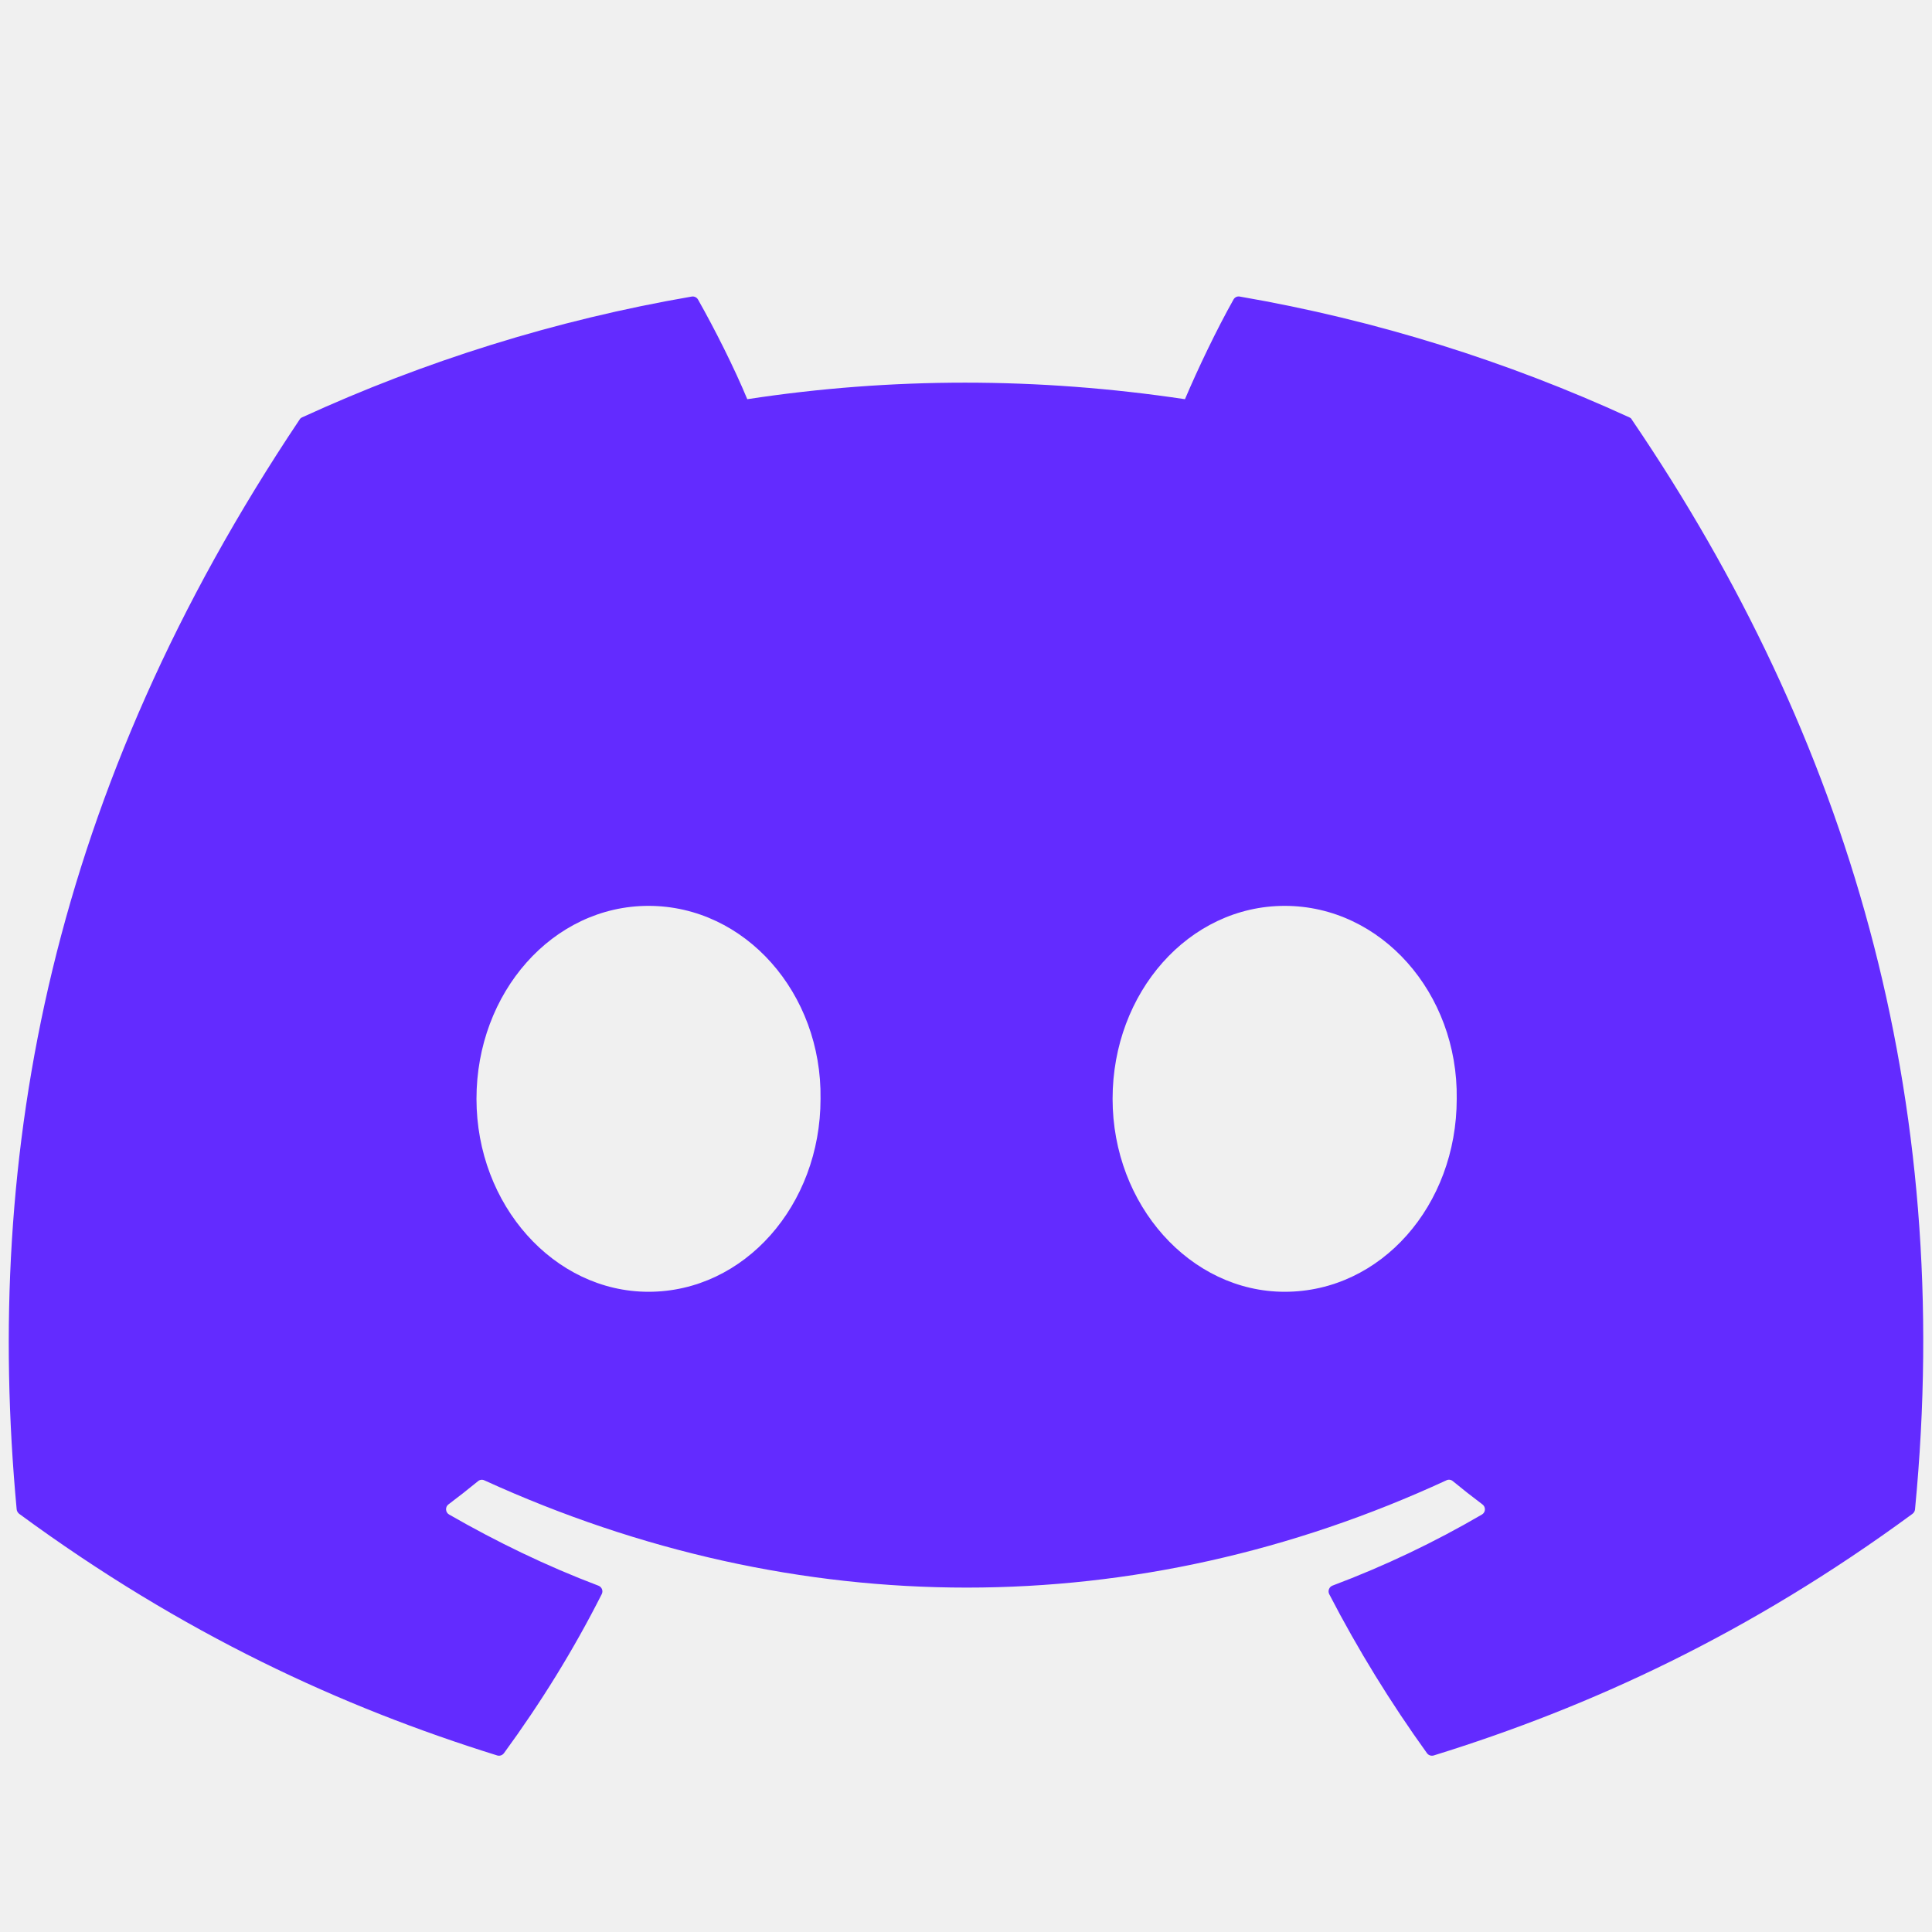
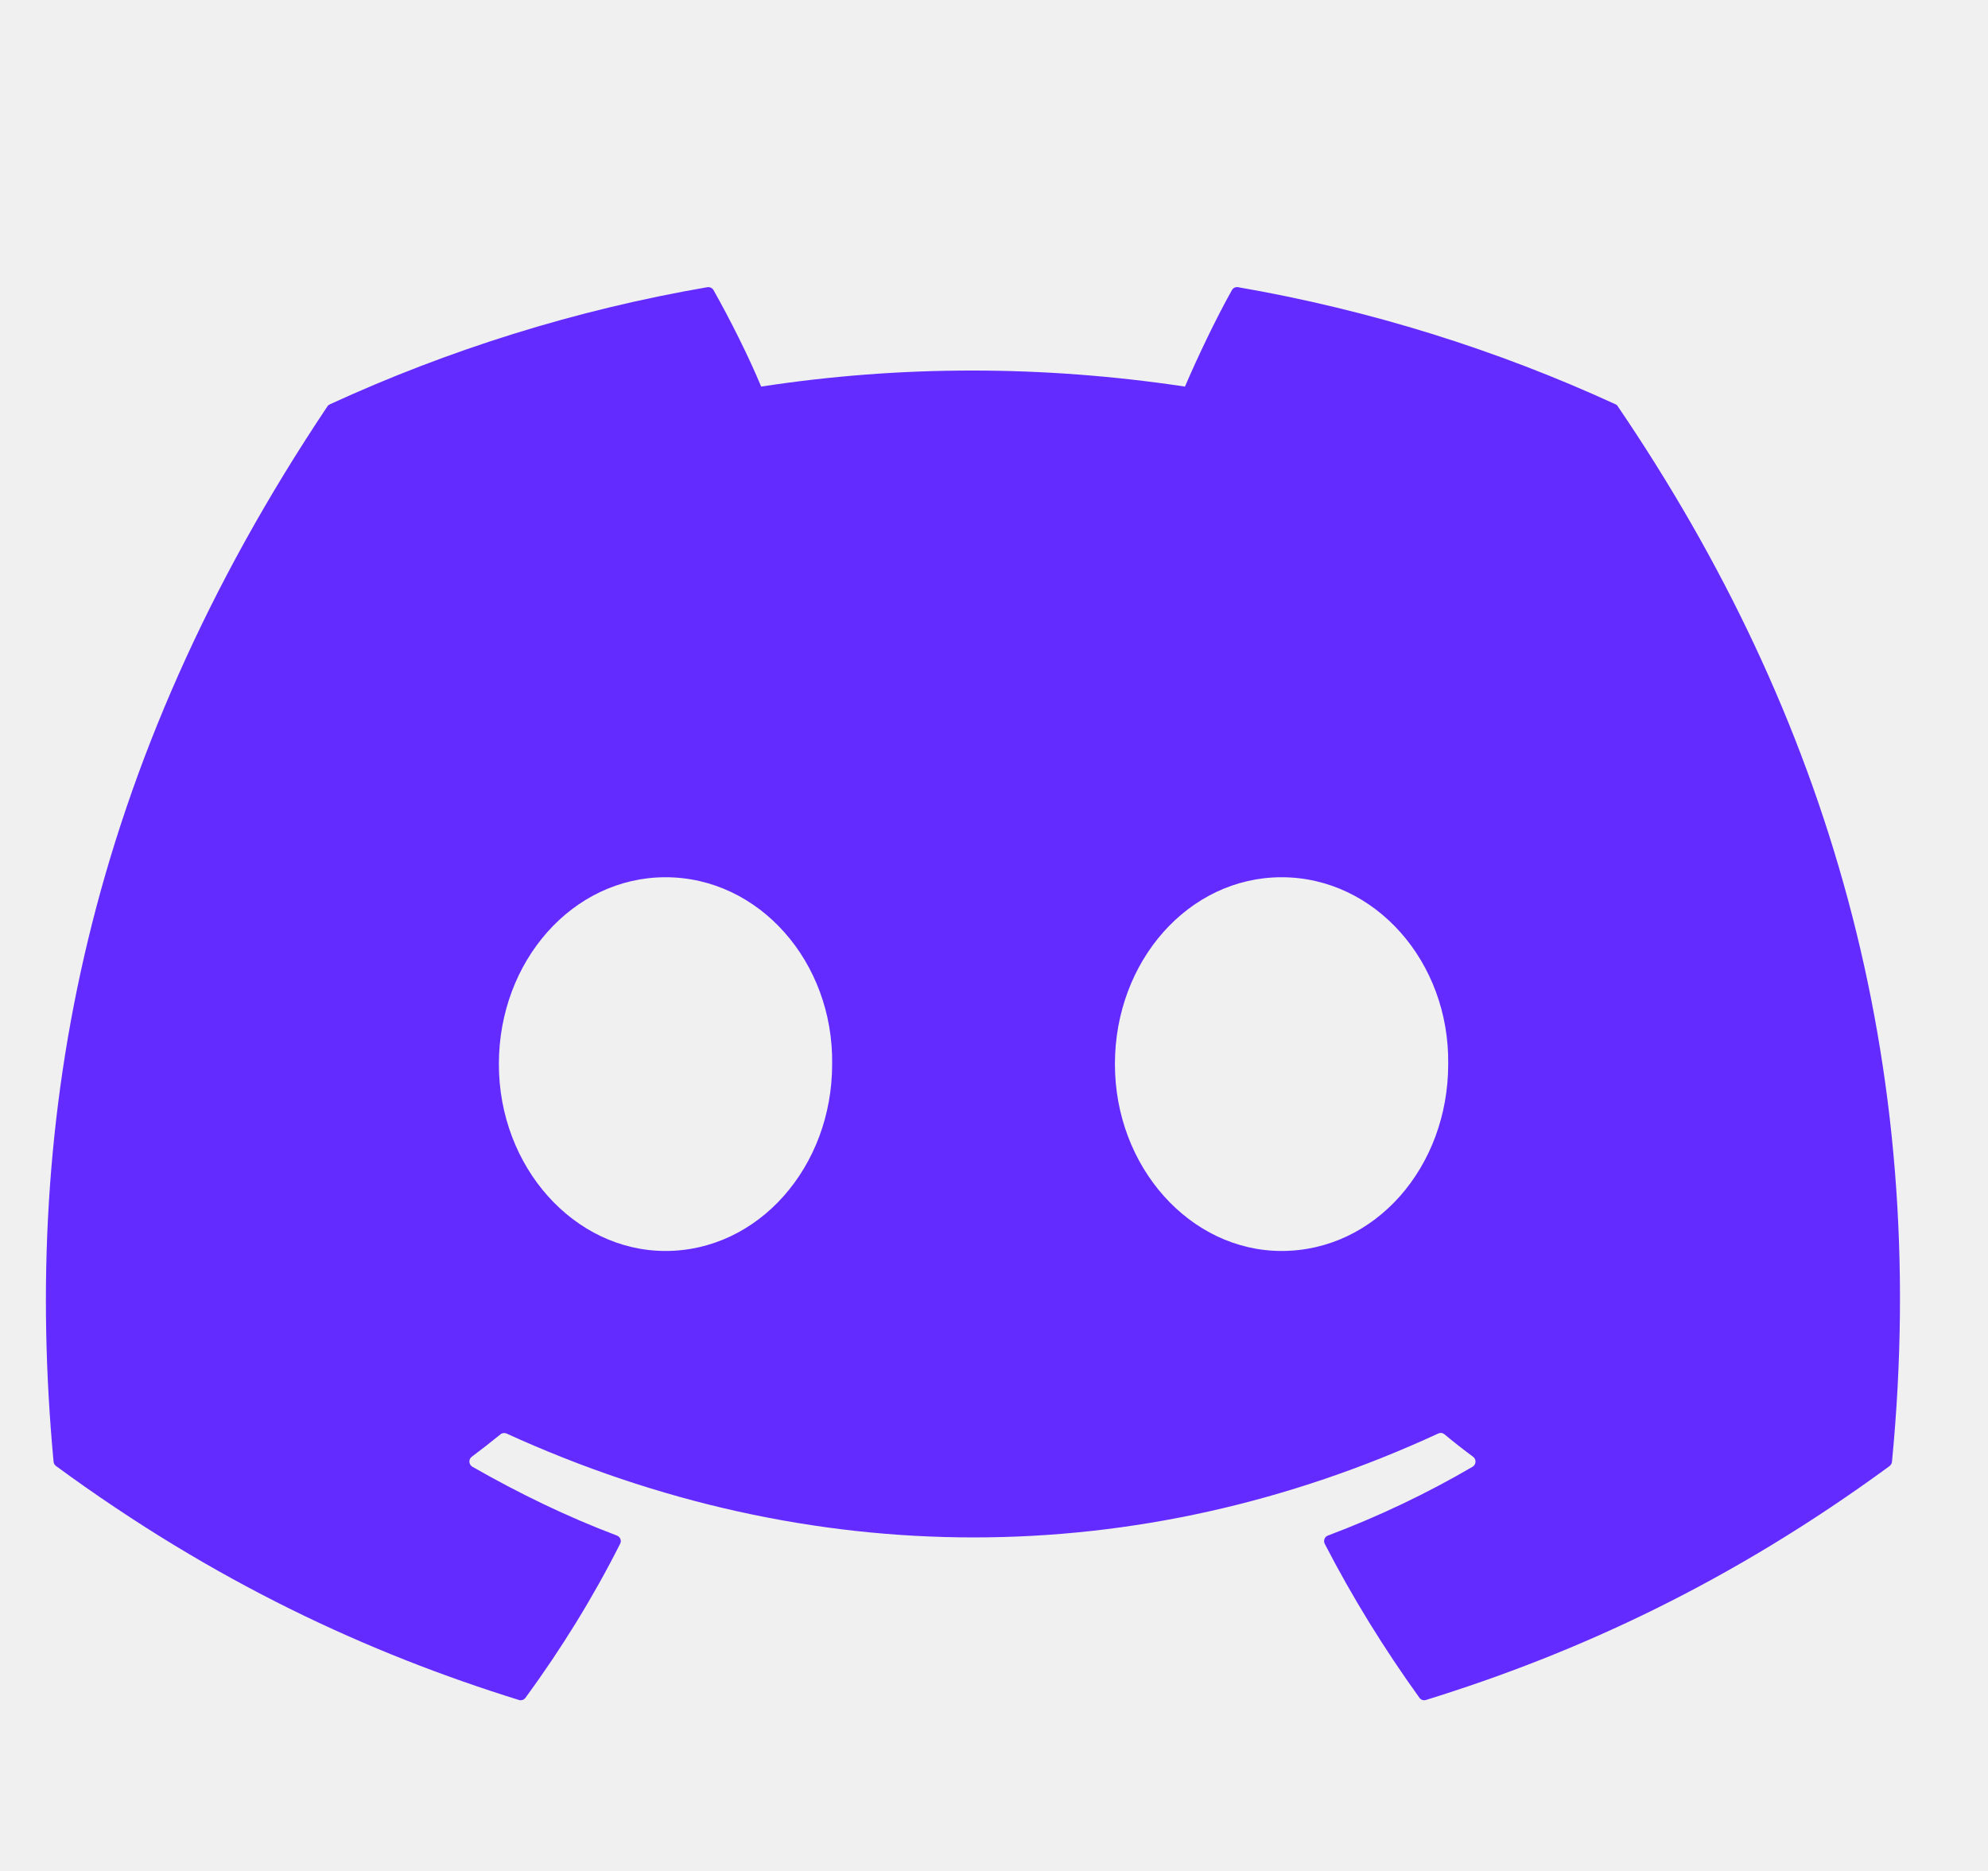
- <svg xmlns="http://www.w3.org/2000/svg" width="24" height="24" viewBox="0 0 24 24" fill="none">
-   <path d="M20.241 5.185C18.726 4.49 17.1 3.977 15.401 3.684C15.37 3.678 15.339 3.692 15.323 3.721C15.114 4.092 14.882 4.578 14.72 4.959C12.892 4.685 11.074 4.685 9.283 4.959C9.121 4.569 8.881 4.092 8.671 3.721C8.655 3.693 8.624 3.679 8.593 3.684C6.895 3.976 5.269 4.489 3.752 5.185C3.739 5.191 3.728 5.2 3.721 5.213C0.637 9.819 -0.207 14.312 0.207 18.749C0.209 18.771 0.221 18.791 0.238 18.805C2.272 20.299 4.243 21.205 6.177 21.807C6.208 21.816 6.24 21.805 6.26 21.779C6.717 21.154 7.125 20.496 7.475 19.803C7.496 19.762 7.476 19.714 7.434 19.698C6.787 19.453 6.171 19.154 5.579 18.814C5.532 18.787 5.528 18.72 5.571 18.688C5.696 18.594 5.82 18.497 5.939 18.399C5.961 18.381 5.991 18.377 6.016 18.389C9.908 20.166 14.122 20.166 17.968 18.389C17.994 18.376 18.024 18.38 18.046 18.398C18.165 18.496 18.29 18.594 18.415 18.688C18.459 18.72 18.456 18.787 18.409 18.814C17.816 19.16 17.201 19.453 16.553 19.697C16.511 19.713 16.492 19.762 16.512 19.803C16.87 20.495 17.277 21.154 17.726 21.778C17.745 21.805 17.779 21.816 17.81 21.807C19.753 21.205 21.724 20.299 23.758 18.805C23.776 18.791 23.787 18.772 23.789 18.75C24.285 13.62 22.958 9.164 20.272 5.214C20.266 5.2 20.255 5.191 20.241 5.185ZM8.056 16.047C6.884 16.047 5.919 14.971 5.919 13.65C5.919 12.329 6.866 11.253 8.056 11.253C9.256 11.253 10.212 12.338 10.193 13.65C10.193 14.971 9.247 16.047 8.056 16.047ZM15.959 16.047C14.787 16.047 13.821 14.971 13.821 13.65C13.821 12.329 14.768 11.253 15.959 11.253C17.158 11.253 18.114 12.338 18.096 13.65C18.096 14.971 17.158 16.047 15.959 16.047Z" fill="#632BFF" />
+ <svg xmlns="http://www.w3.org/2000/svg" width="17" height="16" viewBox="0 0 17 16" fill="none">
+   <g clip-path="url(#clip0_4901_2595)">
+     <path d="M13.814 3.457C12.804 2.993 11.72 2.652 10.587 2.456C10.566 2.452 10.546 2.462 10.535 2.48C10.396 2.728 10.242 3.052 10.133 3.306C8.915 3.123 7.702 3.123 6.509 3.306C6.401 3.046 6.241 2.728 6.101 2.48C6.09 2.462 6.069 2.453 6.049 2.456C4.916 2.651 3.833 2.993 2.822 3.457C2.813 3.461 2.805 3.467 2.8 3.475C0.745 6.546 0.182 9.541 0.458 12.499C0.459 12.514 0.467 12.528 0.479 12.537C1.835 13.532 3.148 14.137 4.438 14.538C4.458 14.544 4.48 14.537 4.493 14.52C4.798 14.103 5.07 13.664 5.303 13.202C5.317 13.175 5.304 13.143 5.276 13.132C4.845 12.969 4.434 12.769 4.039 12.543C4.008 12.524 4.005 12.48 4.034 12.458C4.117 12.396 4.2 12.331 4.28 12.266C4.294 12.254 4.314 12.252 4.331 12.259C6.926 13.444 9.735 13.444 12.299 12.259C12.316 12.251 12.336 12.253 12.351 12.265C12.43 12.331 12.513 12.396 12.597 12.458C12.626 12.48 12.624 12.524 12.593 12.543C12.198 12.774 11.787 12.969 11.355 13.132C11.327 13.142 11.315 13.175 11.328 13.202C11.566 13.663 11.838 14.102 12.138 14.519C12.15 14.537 12.173 14.544 12.193 14.538C13.489 14.137 14.802 13.532 16.159 12.537C16.17 12.528 16.178 12.514 16.179 12.5C16.51 9.08 15.625 6.109 13.835 3.476C13.831 3.467 13.823 3.461 13.814 3.457ZM5.691 10.698C4.91 10.698 4.266 9.981 4.266 9.1C4.266 8.219 4.897 7.502 5.691 7.502C6.491 7.502 7.128 8.226 7.116 9.1C7.116 9.981 6.484 10.698 5.691 10.698ZM10.959 10.698C10.178 10.698 9.534 9.981 9.534 9.1C9.534 8.219 10.165 7.502 10.959 7.502C11.759 7.502 12.396 8.226 12.384 9.1C12.384 9.981 11.759 10.698 10.959 10.698Z" fill="#632BFF" />
+   </g>
+   <defs>
+     <clipPath id="clip0_4901_2595">
+       <rect width="16" height="16" fill="white" transform="translate(0.319946)" />
+     </clipPath>
+   </defs>
</svg>
